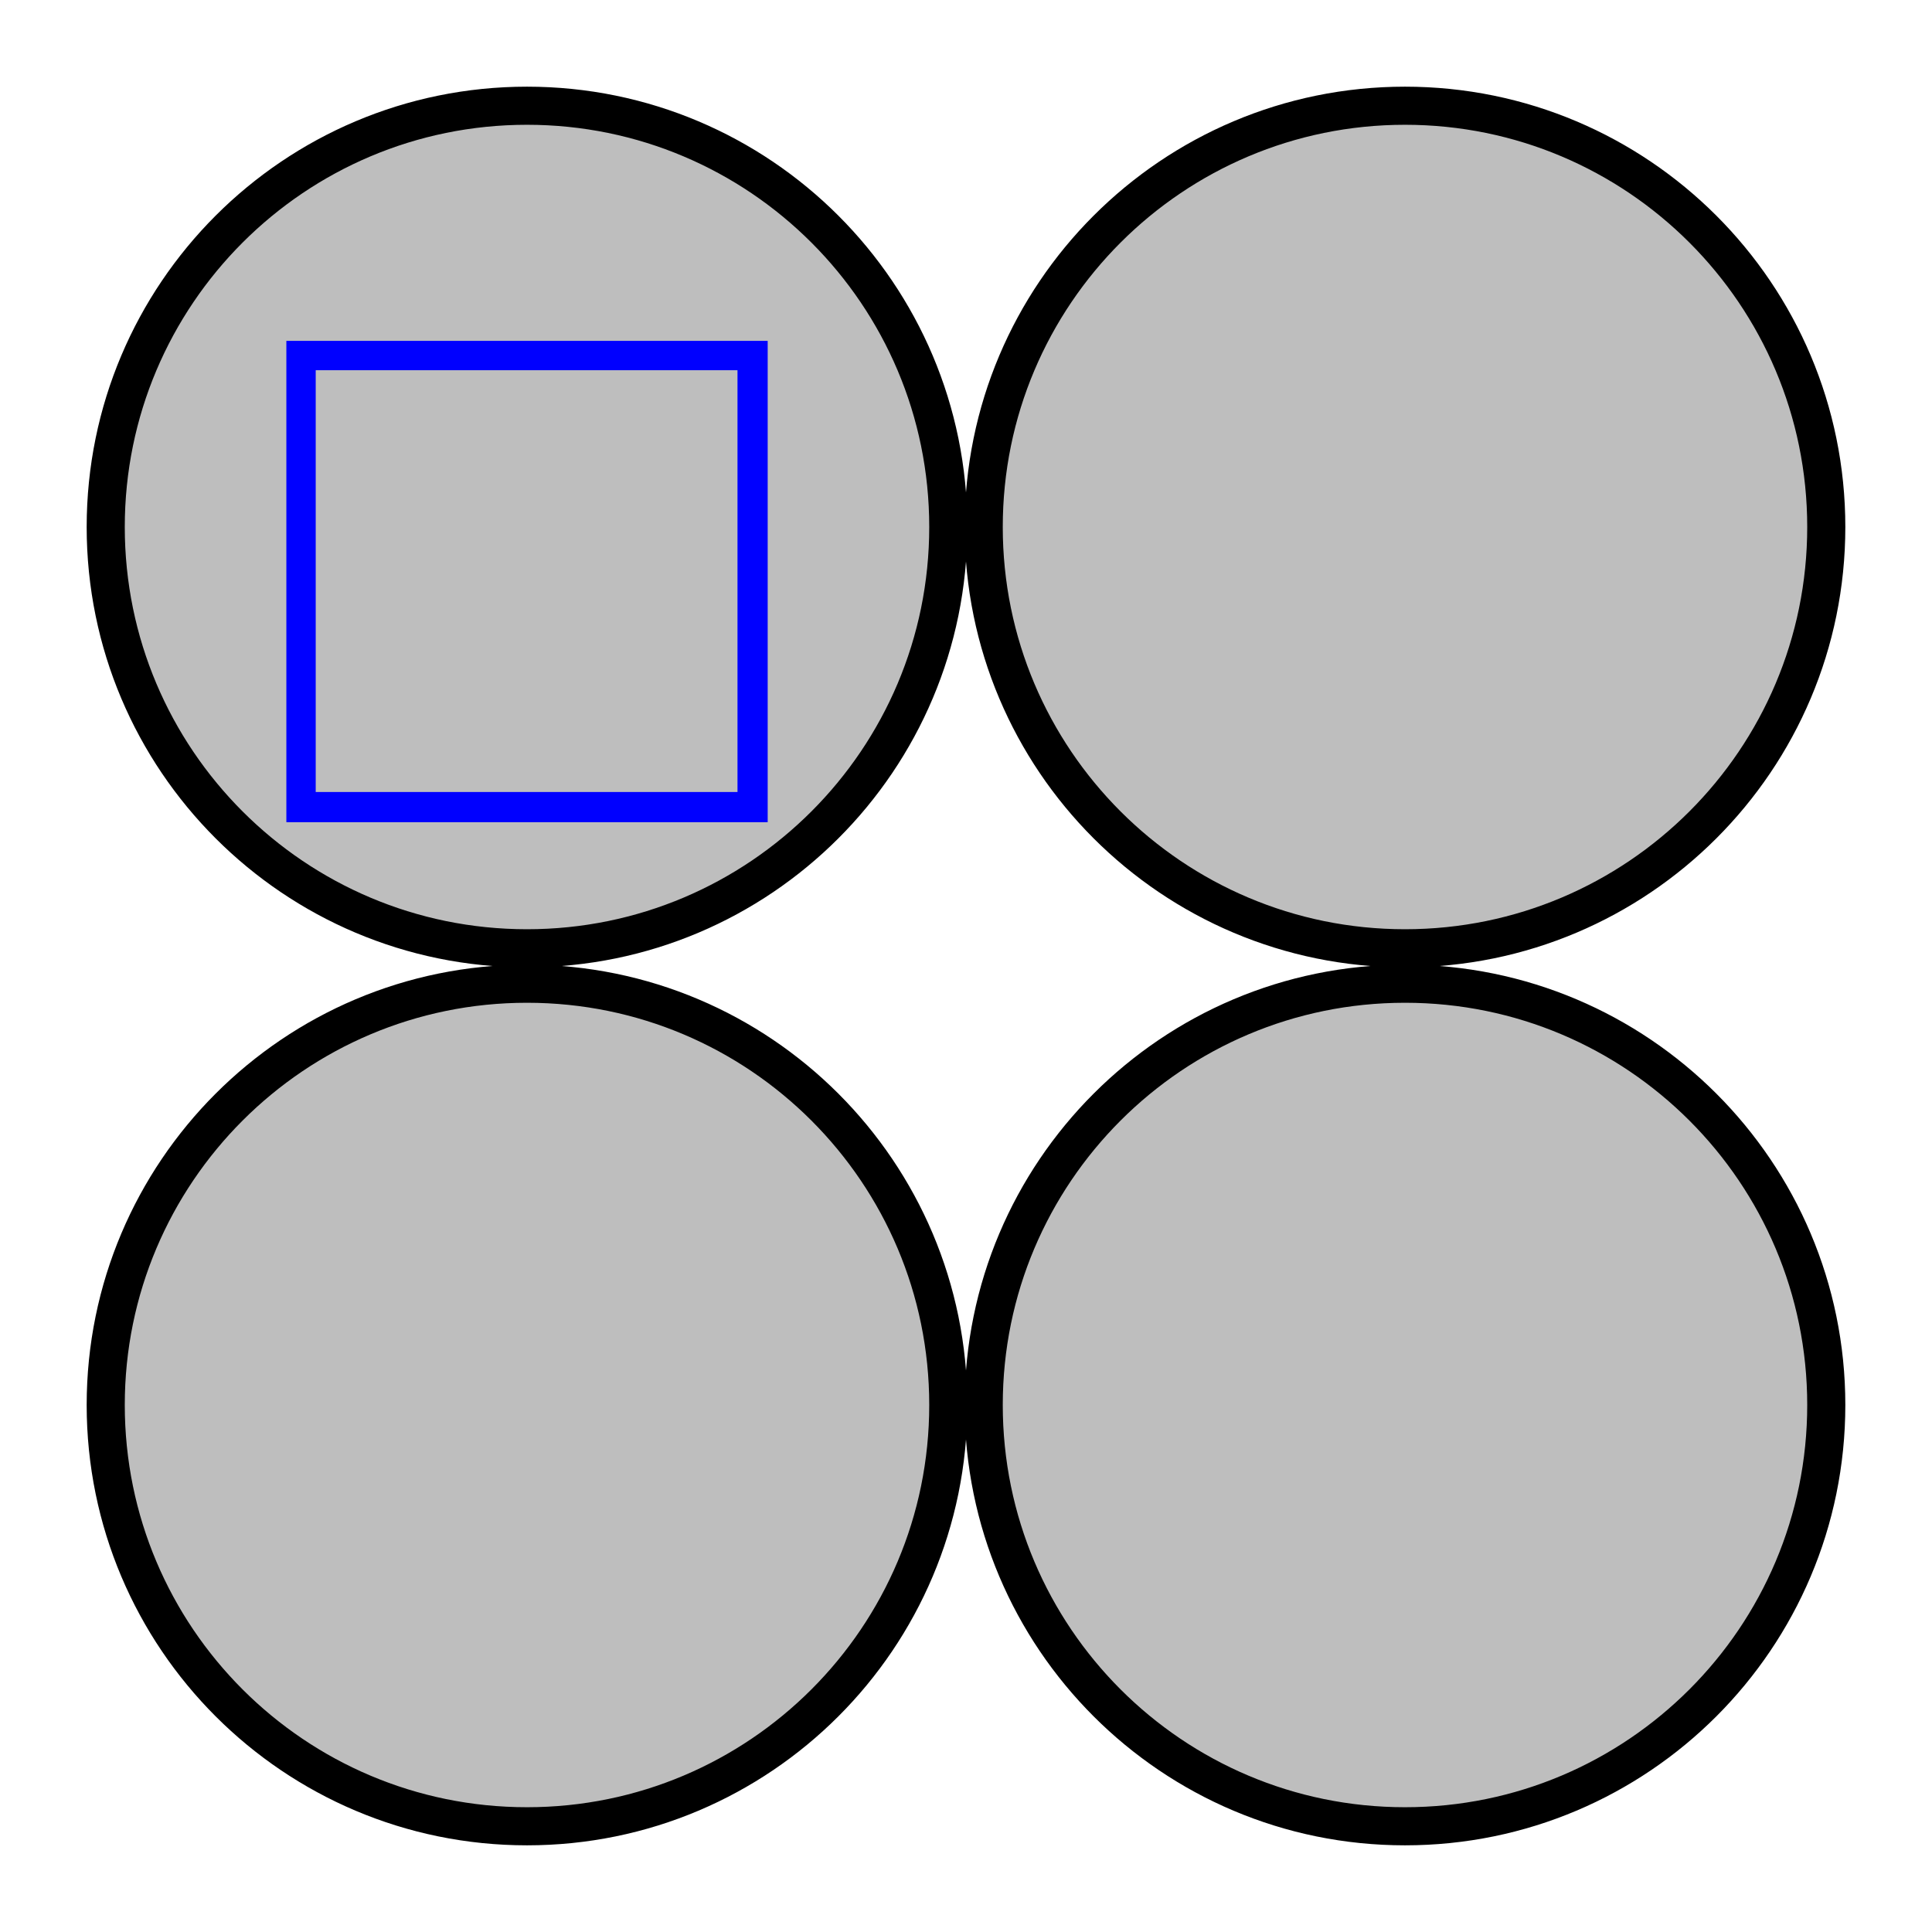
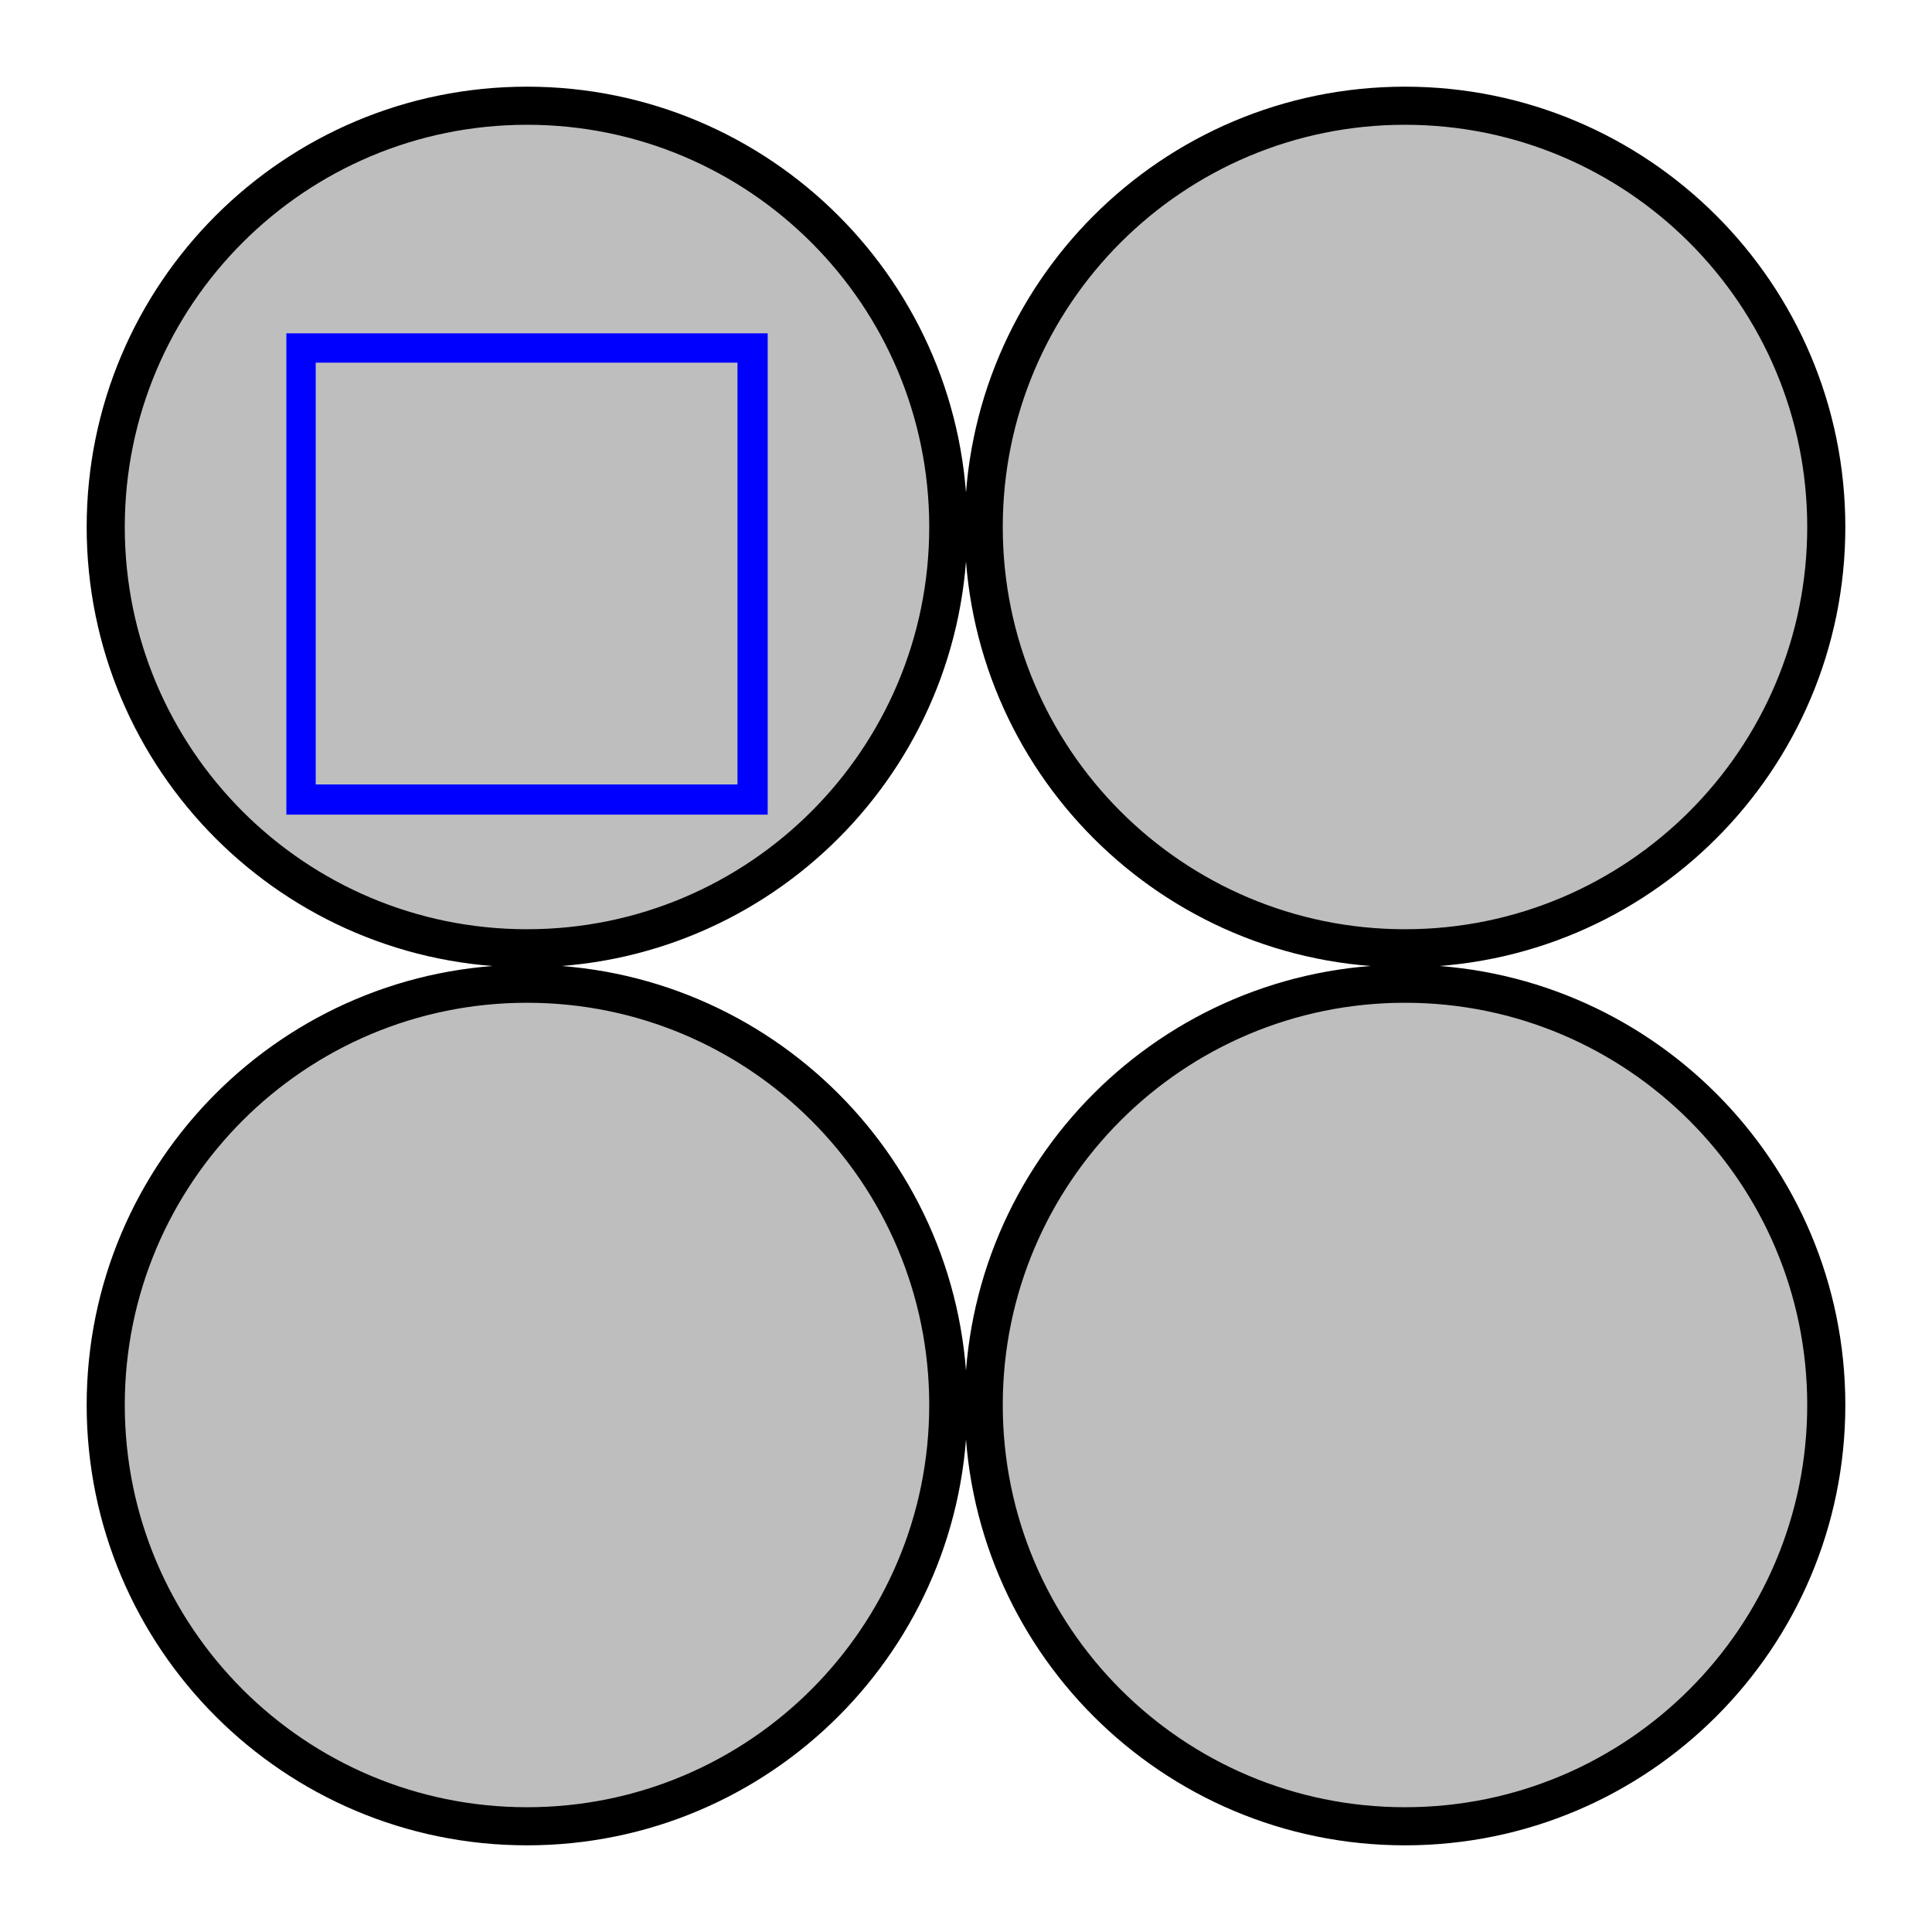
<svg xmlns="http://www.w3.org/2000/svg" class="svglite" width="36.00pt" height="36.00pt" viewBox="0 0 36.00 36.00">
  <defs>
    <style type="text/css">
    .svglite line, .svglite polyline, .svglite polygon, .svglite path, .svglite rect, .svglite circle {
      fill: none;
      stroke: #000000;
      stroke-linecap: round;
      stroke-linejoin: round;
      stroke-miterlimit: 10.00;
    }
    .svglite text {
      white-space: pre;
    }
  </style>
  </defs>
  <rect width="100%" height="100%" style="stroke: none; fill: none;" />
  <defs>
    <clipPath id="cpMC4wMHwzNi4wMHwwLjAwfDM2LjAw">
      <rect x="0.00" y="0.00" width="36.00" height="36.00" />
    </clipPath>
  </defs>
  <g clip-path="url(#cpMC4wMHwzNi4wMHwwLjAwfDM2LjAw)">
    <circle cx="9.82" cy="9.82" r="7.85" style="stroke-width: 0.71; fill: #BEBEBE;" />
    <circle cx="26.18" cy="9.82" r="7.85" style="stroke-width: 0.71; fill: #BEBEBE;" />
    <circle cx="9.82" cy="26.18" r="7.85" style="stroke-width: 0.71; fill: #BEBEBE;" />
    <circle cx="26.18" cy="26.18" r="7.85" style="stroke-width: 0.71; fill: #BEBEBE;" />
-     <text x="9.82" y="15.32" text-anchor="middle" style="font-size: 15.00px;fill: #0000FF; font-family: &quot;Liberation Sans&quot;;" textLength="15.00px" lengthAdjust="spacingAndGlyphs">□</text>
+     <text x="9.82" y="15.18" text-anchor="middle" style="font-size: 15.00px;fill: #0000FF; font-family: &quot;Arial&quot;;" textLength="15.00px" lengthAdjust="spacingAndGlyphs">□</text>
  </g>
</svg>
